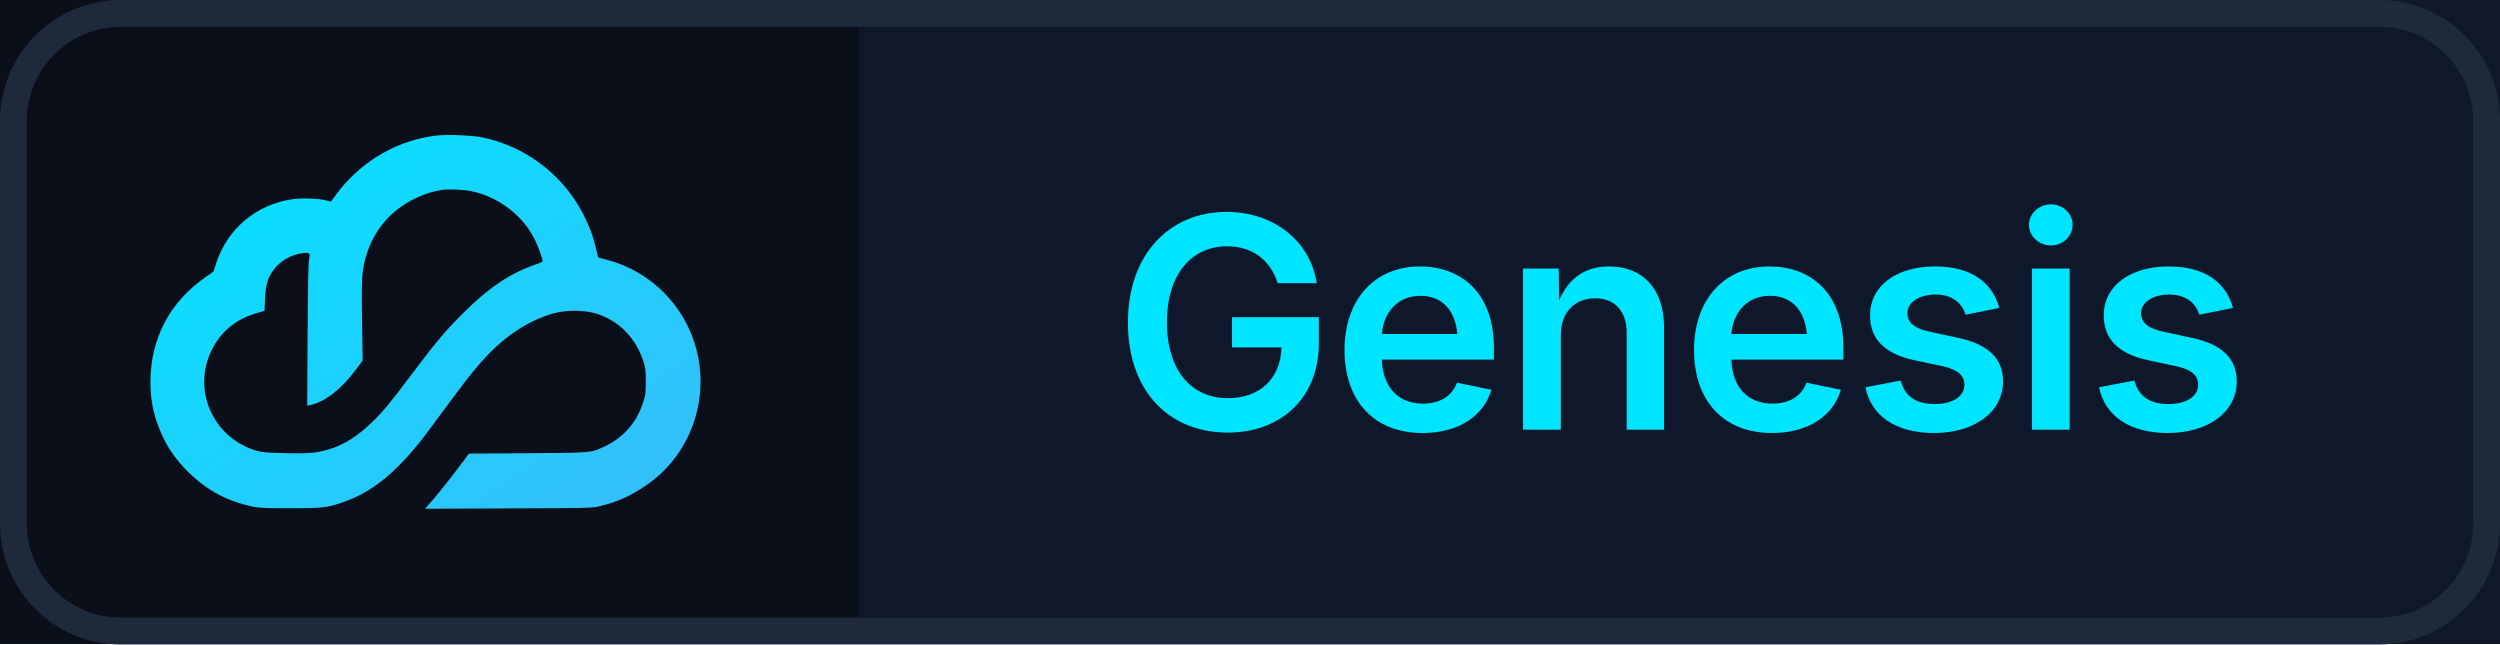
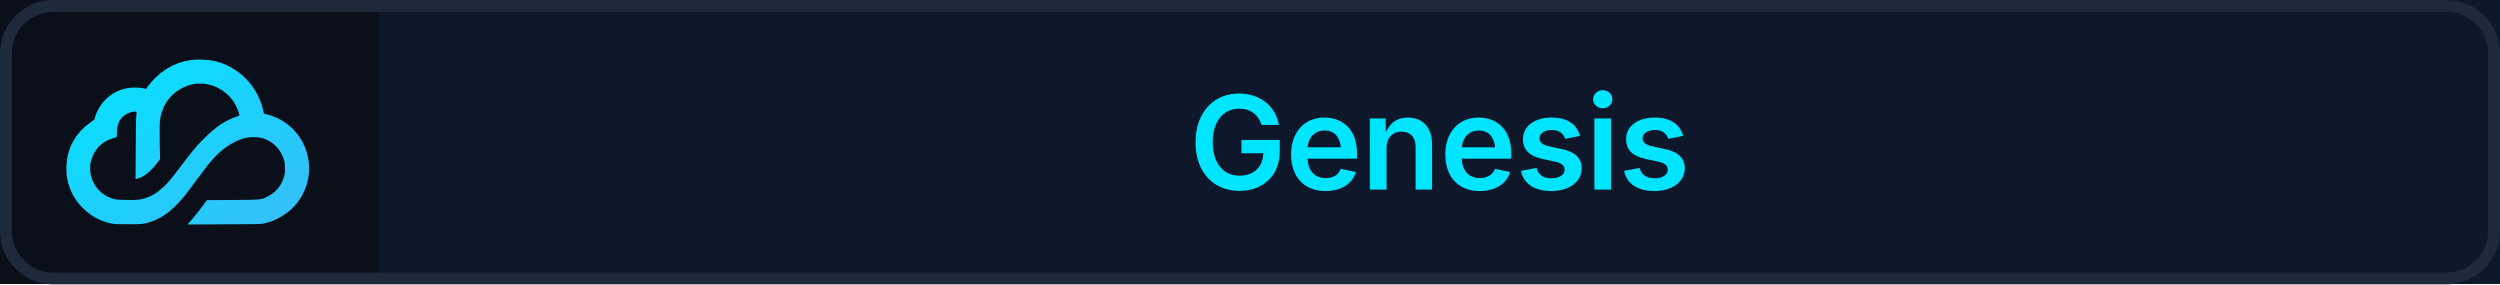
- <svg xmlns="http://www.w3.org/2000/svg" viewBox="0 0 93.1 24.0" width="93.1" height="24.0">
+ <svg xmlns="http://www.w3.org/2000/svg" viewBox="0 0 211.0 24.0" width="211.0" height="24.0">
  <defs>
    <linearGradient id="badgeCyan-genesis" x1="0%" y1="0%" x2="100%" y2="100%">
      <stop offset="0%" stop-color="#00E5FF" />
      <stop offset="100%" stop-color="#38BDF8" />
    </linearGradient>
  </defs>
  <g shape-rendering="crispEdges">
    <path fill="#0B0F19" d="M0 0 h32.0 v24.0 H0 z" />
-     <path fill="#0F172A" d="M32.0 0 h61.1 v24.0 H32.0 z" />
+     <path fill="#0F172A" d="M32.0 0 h179.0 v24.0 H32.0 z" />
  </g>
-   <rect x="0.5" y="0.5" width="92.1" height="23.0" rx="4" fill="none" stroke="#1E293B" stroke-width="1" />
+   <rect x="0.5" y="0.5" width="210.0" height="23.0" rx="4" fill="none" stroke="#1E293B" stroke-width="1" />
  <g transform="translate(5.6, 5.0) scale(0.0343)" fill="url(#badgeCyan-genesis)">
    <path fill-rule="evenodd" d="M 309.8 1.5 c -23.8 3.0 -45.7 11.0 -65.4 23.8 -16.7 10.8 -31.5 24.8 -42.8 40.3 l -5.5 7.6 -5.1 -1.4 c -7.4 -2.1 -26.8 -2.8 -36.7 -1.3 -39.4 5.7 -70.9 32.3 -83.0 70.0 l -2.7 8.5 -8.8 6.2 c -38.8 27.0 -59.7 66.9 -59.7 113.8 -0.1 22.0 4.3 40.6 14.2 61.0 6.8 14.0 15.6 25.8 28.0 37.8 19.9 19.2 41.2 30.5 68.4 36.4 6.9 1.5 13.4 1.8 40.7 1.8 35.1 -0.0 39.2 -0.4 55.4 -5.7 34.2 -11.0 63.0 -34.9 96.1 -79.7 37.2 -50.3 44.9 -60.4 55.3 -72.2 22.3 -25.5 45.9 -42.4 72.3 -51.7 11.5 -4.1 22.8 -5.6 35.3 -4.9 11.9 0.7 19.5 2.6 29.1 7.2 19.6 9.5 33.7 26.4 40.7 48.5 2.0 6.4 2.3 9.5 2.3 21.5 -0.1 13.2 -0.3 14.5 -3.5 23.9 -7.1 20.9 -21.6 37.0 -41.5 46.2 -14.9 6.9 -13.3 6.7 -83.5 7.2 l -63.5 0.4 -13.5 18.0 c -7.4 9.9 -18.2 23.4 -23.8 30.0 l -10.4 11.9 90.9 -0.4 c 89.0 -0.3 91.0 -0.4 99.3 -2.5 19.3 -4.8 31.9 -10.5 49.1 -22.0 47.4 -31.7 69.8 -91.1 55.6 -147.2 -12.3 -48.2 -49.8 -85.9 -98.0 -98.4 l -9.0 -2.4 -2.3 -9.8 c -2.9 -12.7 -7.1 -24.0 -13.9 -37.3 -22.0 -42.6 -62.3 -73.3 -109.0 -83.1 -11.5 -2.4 -39.4 -3.5 -51.1 -2.0 z m 39.2 60.4 c 29.0 6.2 55.4 26.2 68.1 51.9 4.8 9.7 9.7 23.8 8.6 24.7 -0.5 0.3 -3.3 1.4 -6.3 2.5 -28.5 9.6 -52.0 25.4 -80.5 53.9 -19.7 19.8 -28.6 30.4 -57.0 68.1 -22.1 29.4 -29.2 38.0 -41.2 49.6 -20.2 19.6 -39.7 29.9 -62.9 33.0 -5.7 0.7 -16.9 1.0 -31.9 0.6 -19.6 -0.4 -24.1 -0.8 -30.5 -2.6 -45.2 -13.1 -68.8 -61.6 -51.0 -104.5 9.5 -22.8 26.7 -37.9 51.2 -45.0 l 8.3 -2.4 0.6 -12.8 c 0.6 -15.4 2.9 -23.2 9.1 -31.5 7.6 -10.2 19.2 -16.8 32.3 -18.4 7.2 -0.8 7.8 -0.1 6.4 7.1 -0.8 4.1 -1.3 29.3 -1.6 82.2 l -0.4 76.4 3.3 -0.7 c 16.0 -3.5 33.6 -17.1 49.7 -38.7 l 7.2 -9.8 -0.7 -42.2 c -0.4 -28.7 -0.3 -45.4 0.5 -51.9 3.2 -28.0 16.3 -52.6 37.0 -69.1 13.7 -11.0 32.0 -19.2 48.6 -21.8 7.8 -1.2 24.2 -0.5 33.1 1.4 z" />
  </g>
-   <text x="62.6" y="16.0" text-anchor="middle" font-family="'Outfit', -apple-system, BlinkMacSystemFont, 'Segoe UI', sans-serif" font-size="11.0px" font-weight="600" fill="#00E5FF" letter-spacing="-0.01em">Genesis</text>
+   <text x="121.5" y="16.0" text-anchor="middle" font-family="-apple-system, BlinkMacSystemFont, 'SF Pro Display', 'Outfit', sans-serif" font-size="11.0px" font-weight="600" fill="#00E5FF" letter-spacing="-0.01em">Genesis</text>
</svg>
